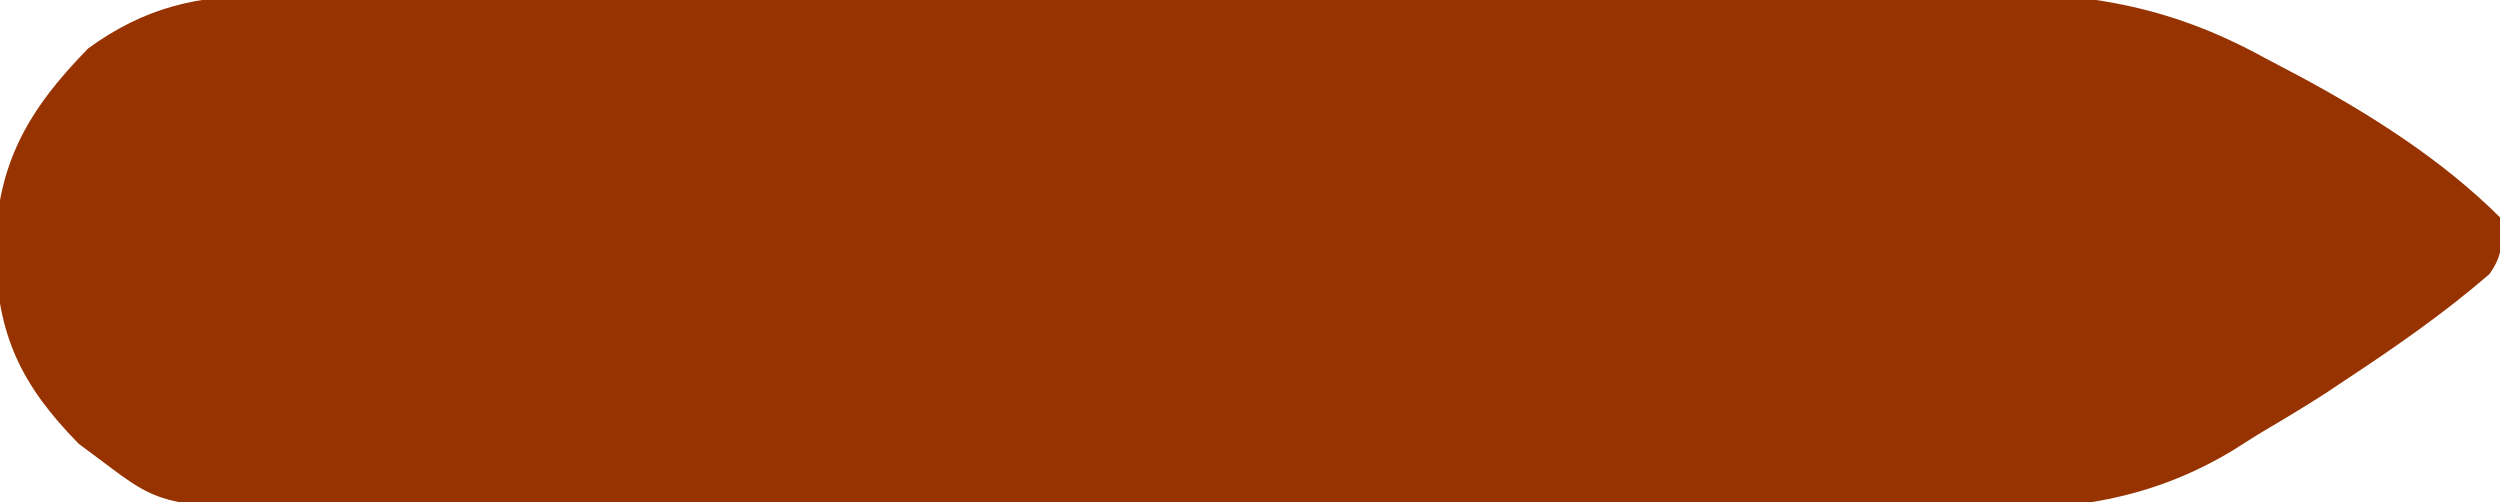
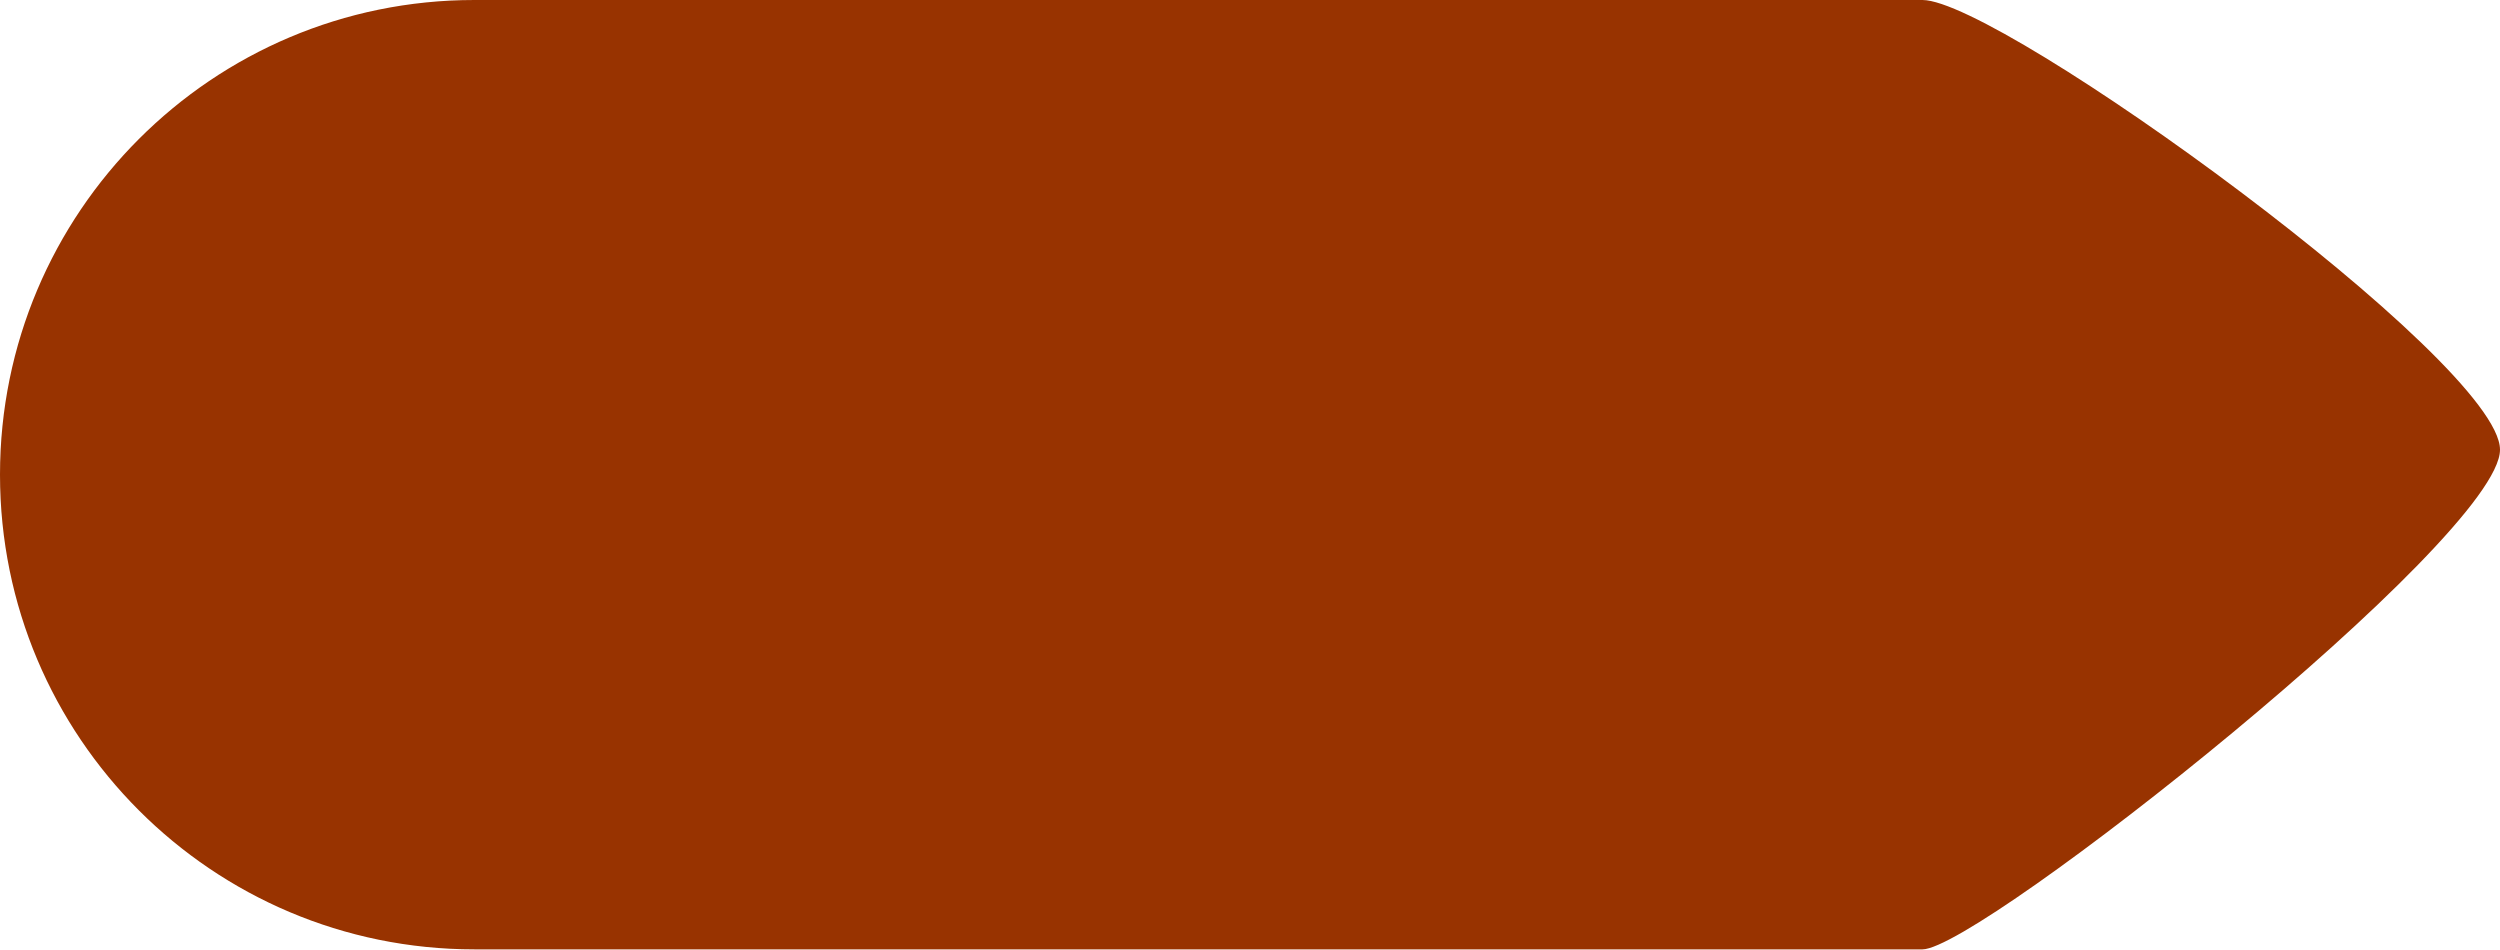
- <svg xmlns="http://www.w3.org/2000/svg" version="1.1" width="299" height="60">
-   <path d="M0 0 C0.948 -0.008 1.896 -0.017 2.872 -0.025 C6.027 -0.048 9.181 -0.043 12.336 -0.037 C14.607 -0.047 16.878 -0.059 19.149 -0.073 C25.304 -0.104 31.459 -0.109 37.615 -0.108 C42.763 -0.109 47.912 -0.121 53.061 -0.133 C65.911 -0.162 78.761 -0.165 91.612 -0.157 C102.739 -0.151 113.866 -0.181 124.993 -0.228 C136.447 -0.277 147.901 -0.298 159.356 -0.293 C165.775 -0.291 172.194 -0.299 178.613 -0.334 C184.656 -0.366 190.699 -0.364 196.743 -0.337 C198.951 -0.332 201.158 -0.34 203.365 -0.36 C216.984 -0.478 227.198 0.909 239.18 7.528 C240.452 8.201 241.725 8.871 242.999 9.54 C251.508 14.089 260.311 19.66 267.18 26.528 C267.502 29.368 267.597 30.941 265.914 33.309 C260.463 38.031 254.63 42.057 248.617 46.028 C247.834 46.55 247.05 47.071 246.243 47.608 C243.593 49.318 240.893 50.919 238.18 52.528 C237.11 53.202 236.04 53.876 234.938 54.57 C223.25 61.485 212.538 61.653 199.225 61.516 C196.953 61.522 194.682 61.531 192.41 61.544 C186.286 61.567 180.163 61.541 174.039 61.504 C167.611 61.472 161.183 61.483 154.755 61.487 C143.97 61.488 133.186 61.457 122.401 61.406 C111.326 61.354 100.251 61.333 89.176 61.345 C75.788 61.359 62.4 61.348 49.012 61.314 C43.912 61.301 38.813 61.298 33.714 61.301 C27.71 61.304 21.707 61.282 15.703 61.24 C13.505 61.229 11.306 61.226 9.108 61.232 C-12.221 61.281 -12.221 61.281 -19.82 55.528 C-20.674 54.894 -21.527 54.26 -22.406 53.606 C-29.33 46.532 -32.179 40.596 -32.383 30.591 C-32.267 20.149 -28.435 13.635 -21.273 6.317 C-14.575 1.432 -8.171 -0.065 0 0 Z " fill="#973300" transform="translate(31.82021,-0.5281219)" />
+ <svg xmlns="http://www.w3.org/2000/svg" width="158" height="60" viewBox="0 0 158 60" fill="none">
+   <path d="M0 30C0 13.431 13.412 -3.88087e-06 29.98 -5.80052e-06C56.676 -8.89349e-06 95.432 -8.04007e-06 121.5 1.58233e-05C126.417 2.03245e-05 158 22.845 158 28.423C158 34 125.106 60 121.5 60C95.599 60 56.741 60 29.979 60C13.411 60 0 46.569 0 30Z" fill="#983300" />
</svg>
